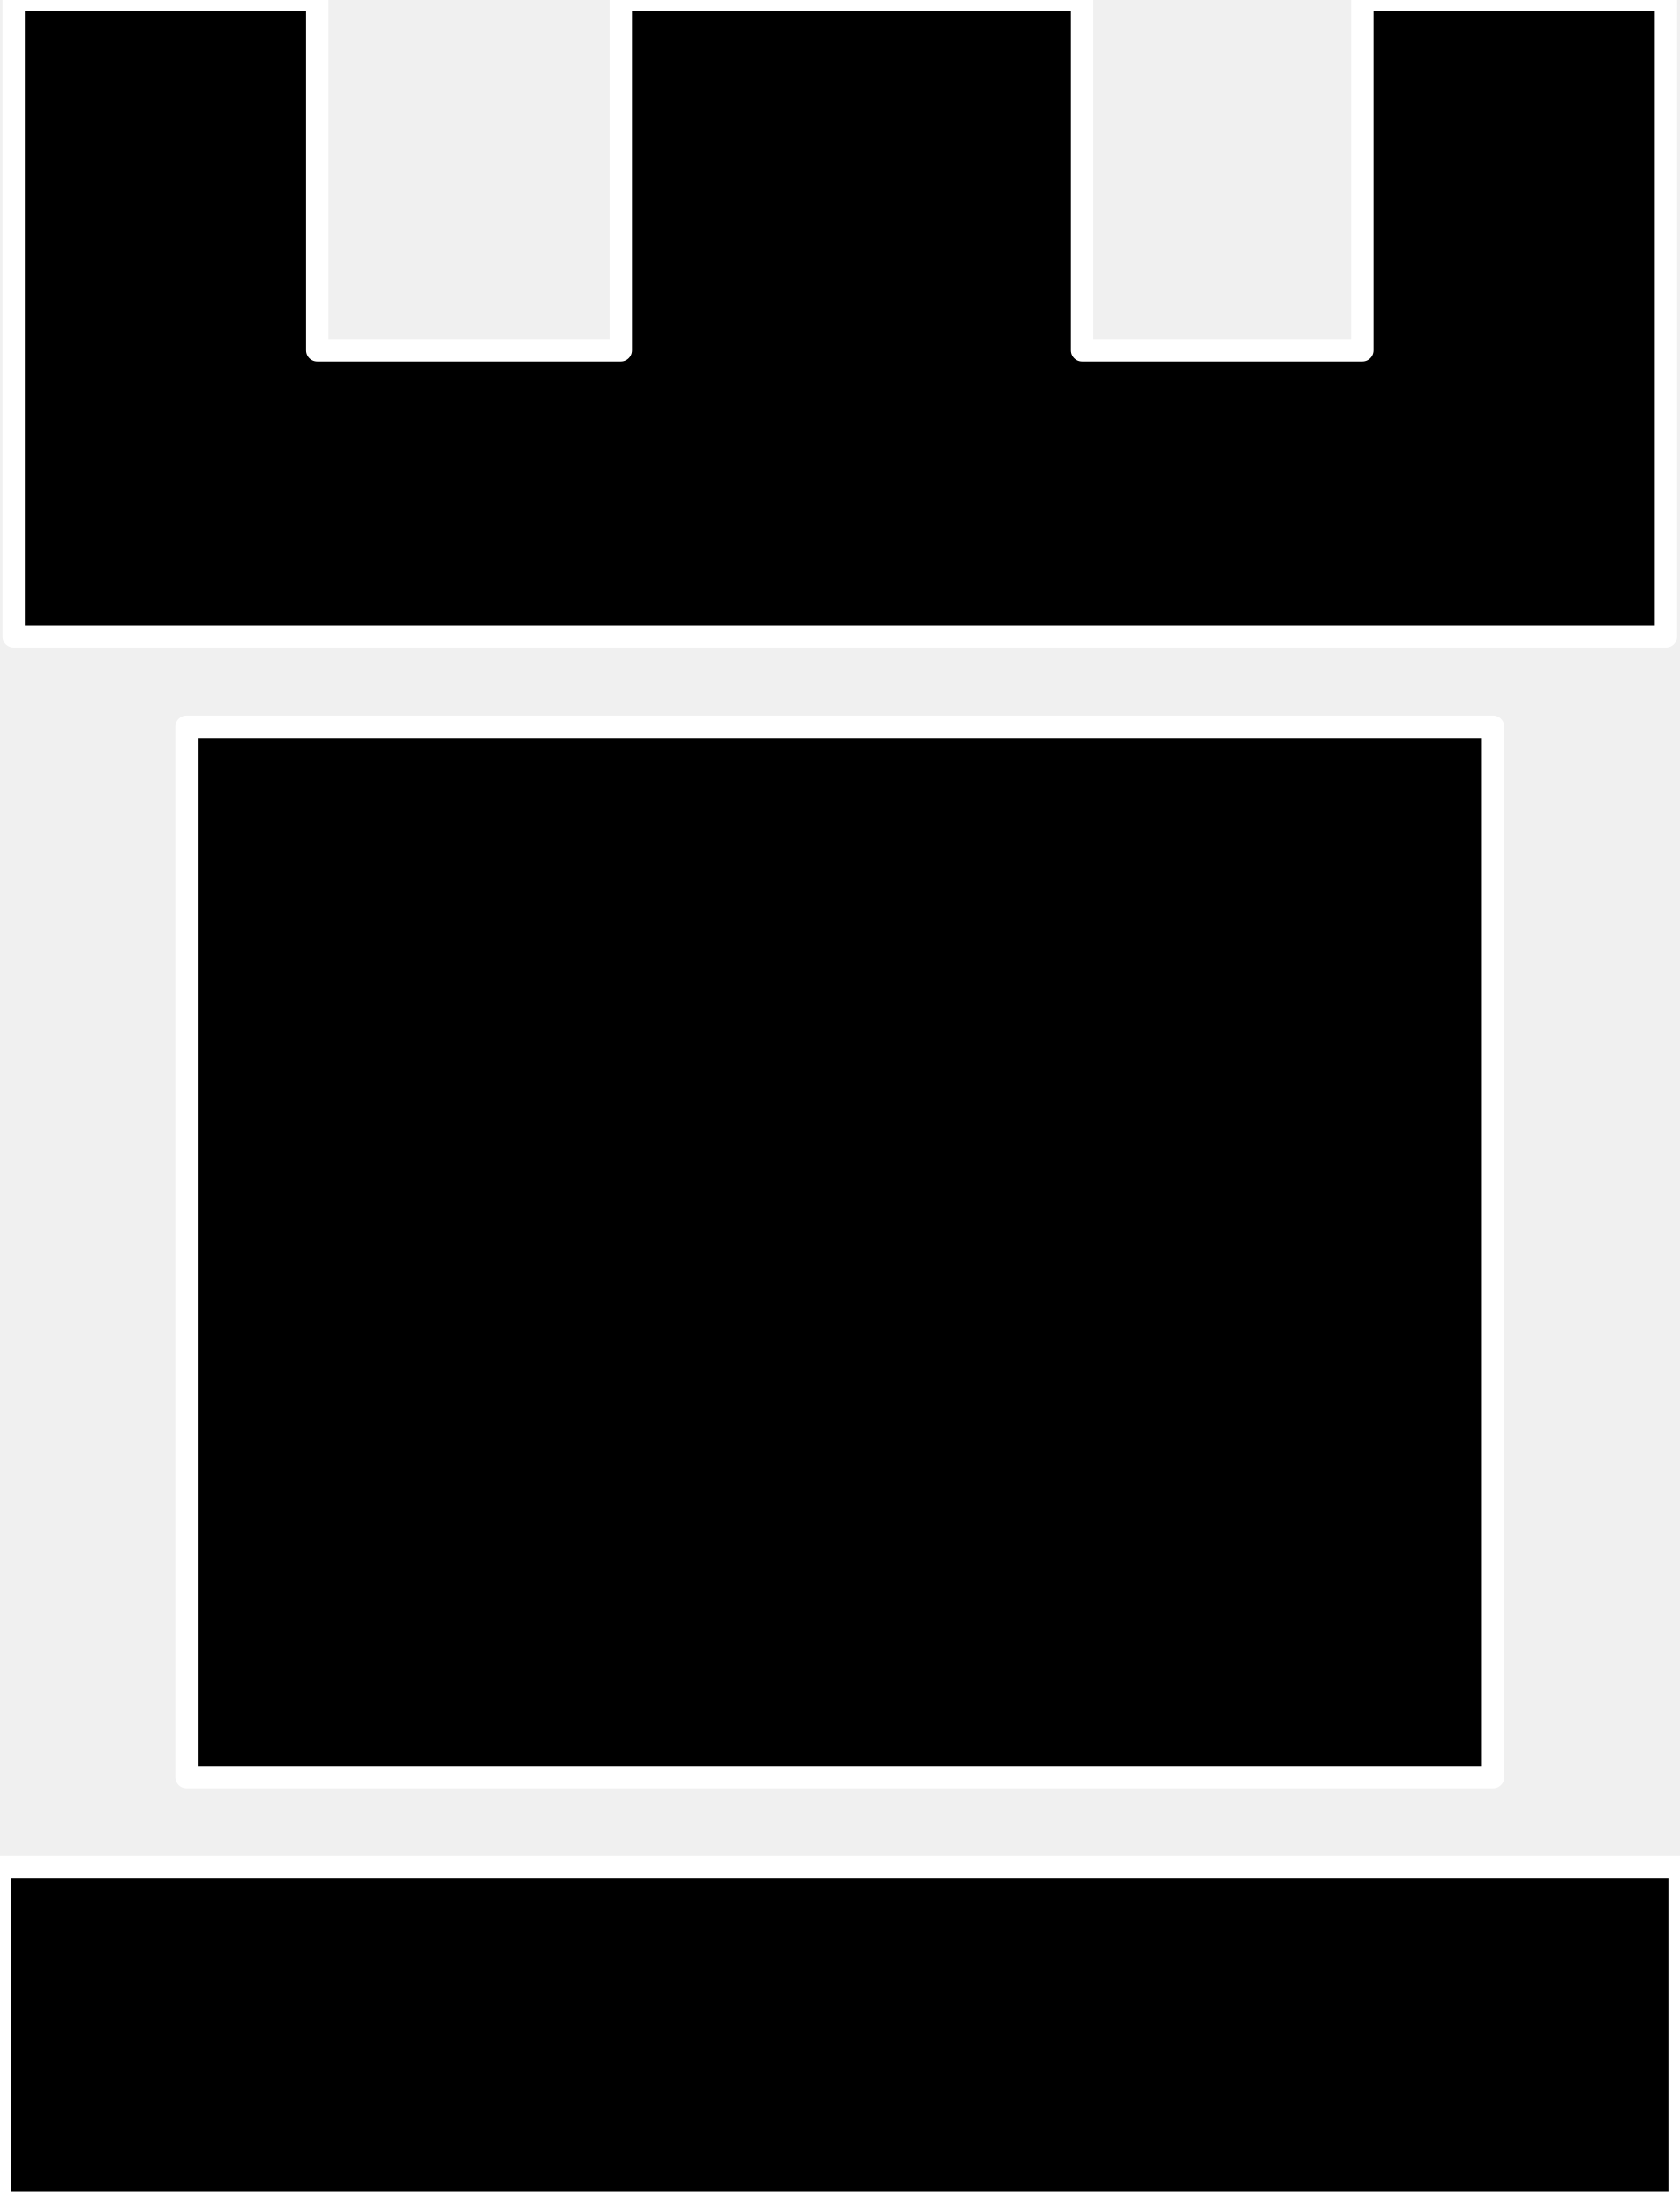
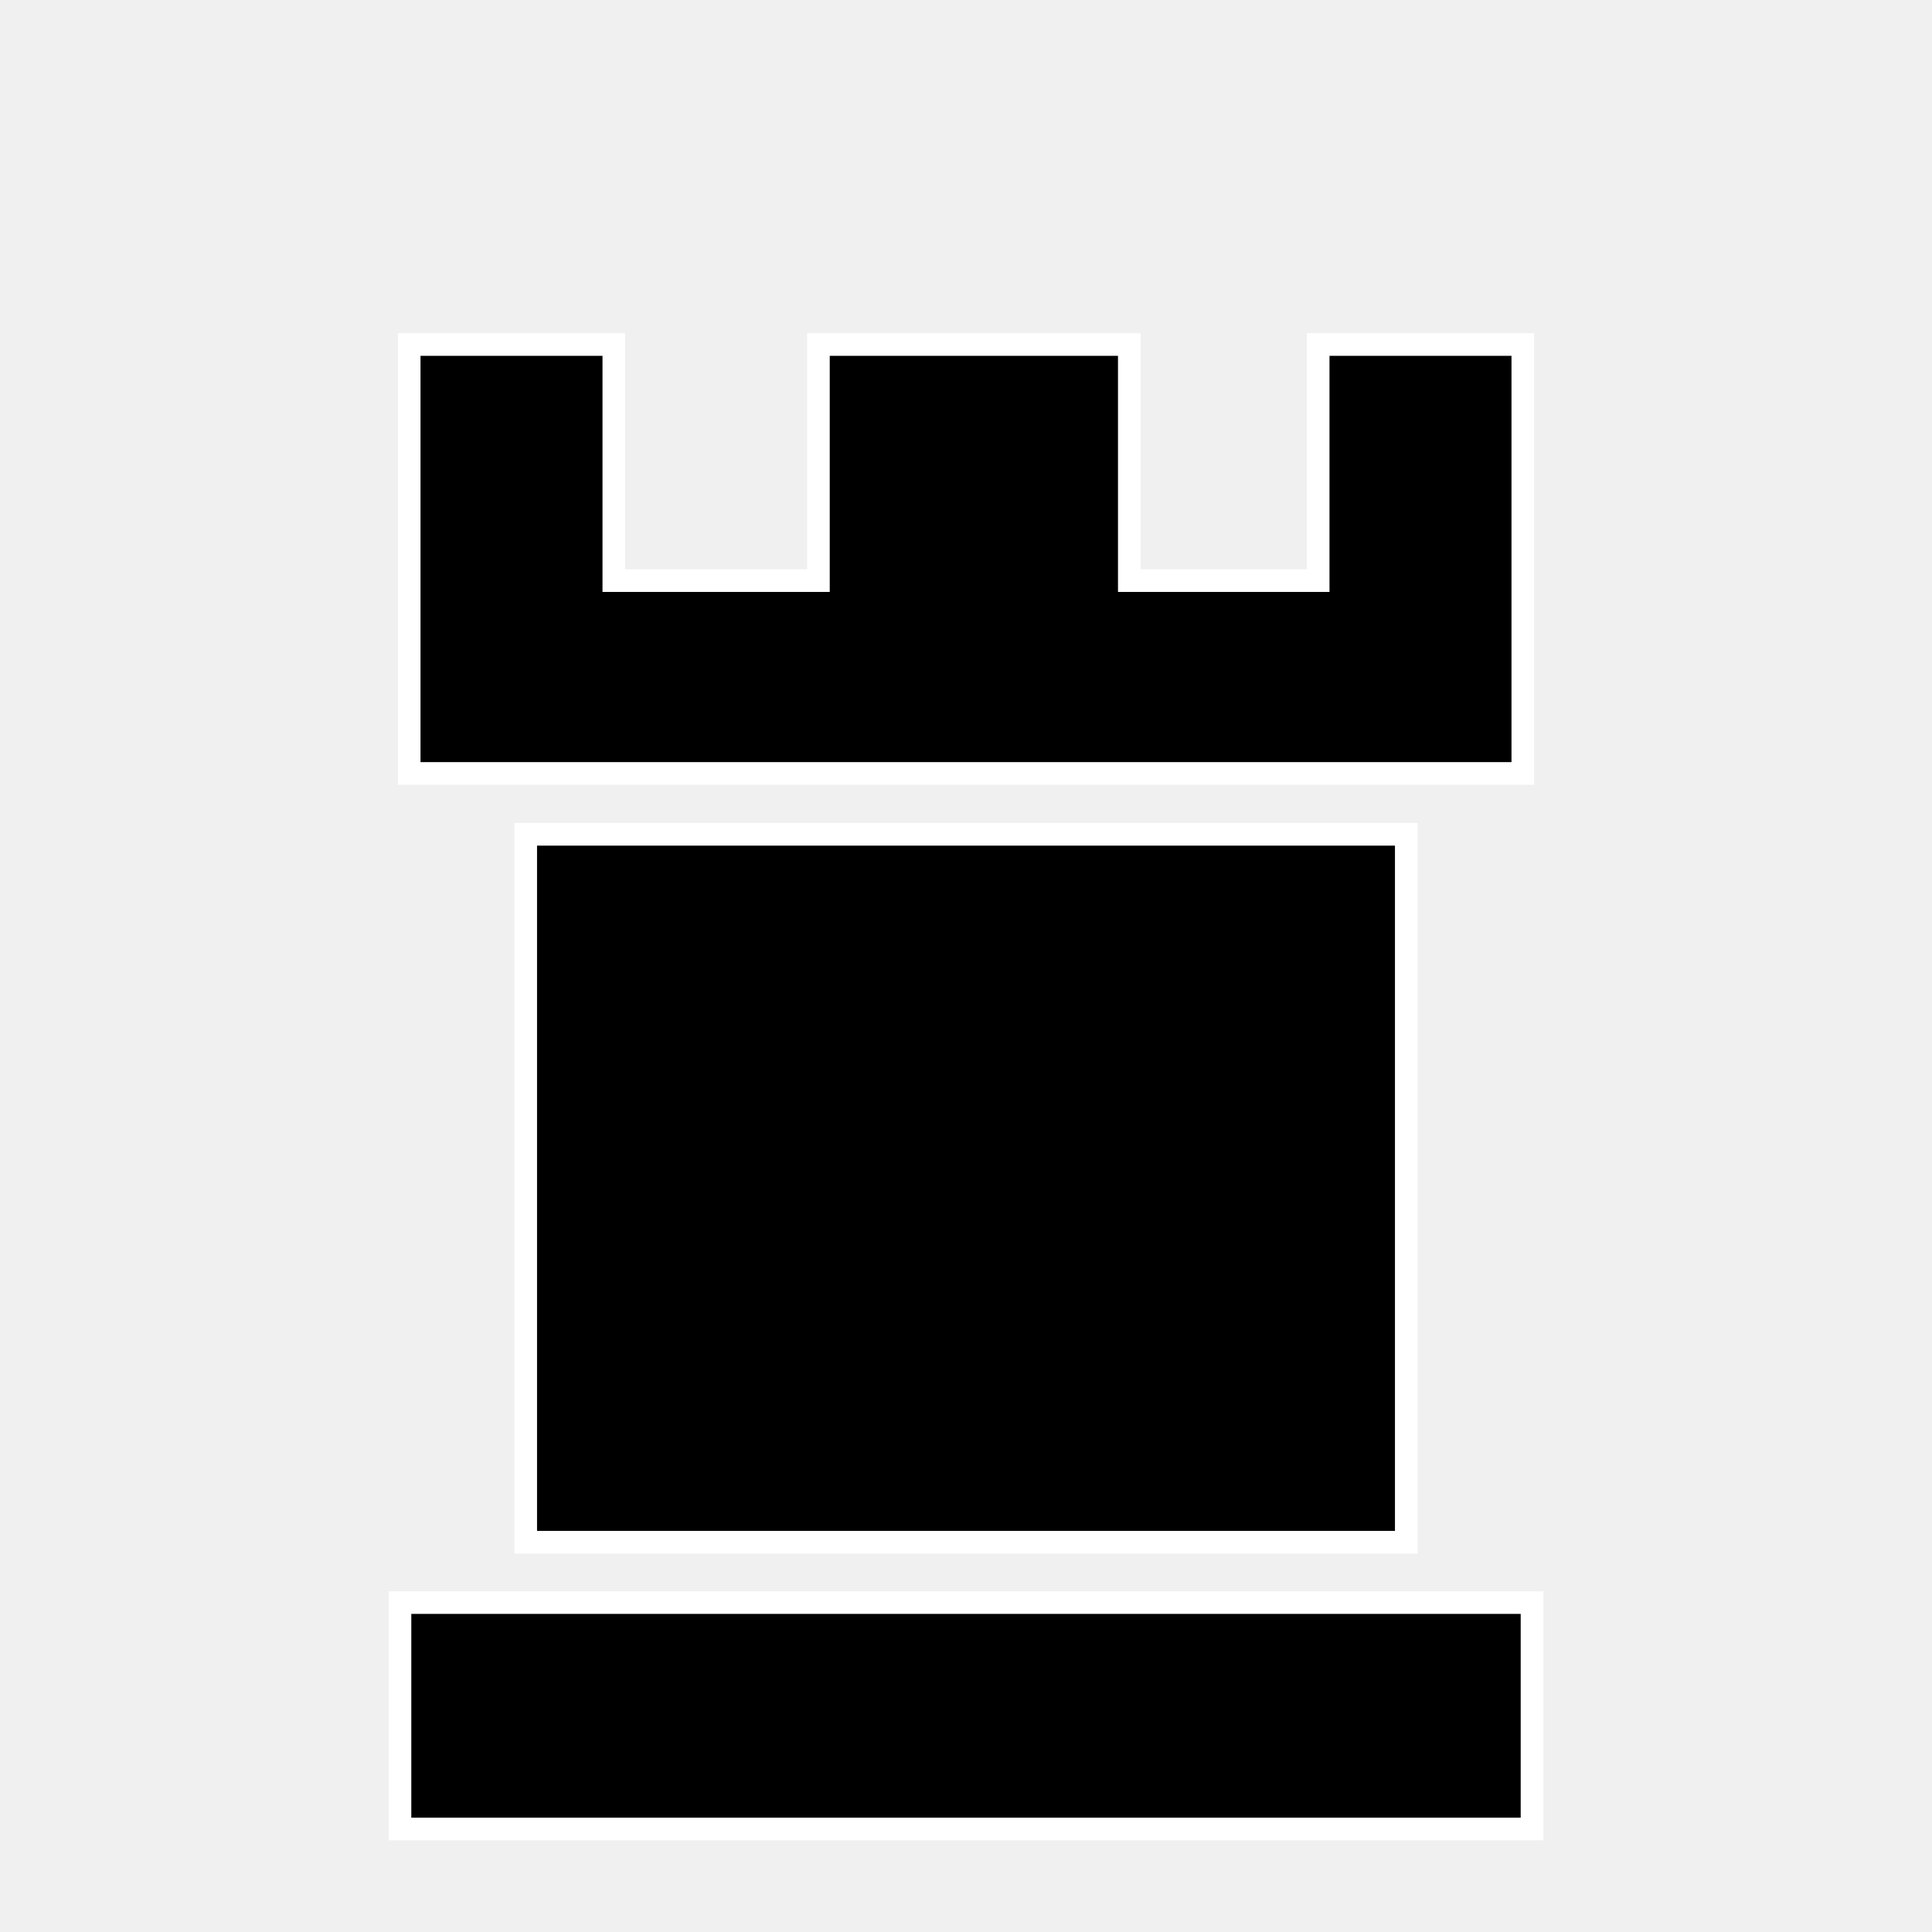
- <svg xmlns="http://www.w3.org/2000/svg" width="100%" height="100%" viewBox="0 0 300 394" version="1.1" xml:space="preserve" style="fill-rule:evenodd;clip-rule:evenodd;stroke-linejoin:round;stroke-miterlimit:2;">
-   <g transform="matrix(1,0,0,1,-106,-91.3)">
-     <path d="M406,484.7L106,484.7L106,424.7L406,424.7L406,484.7ZM349.33,153.87L299.28,153.87L299.28,91.3L216.89,91.3L216.89,153.87L162.67,153.87L162.67,91.3L108.44,91.3L108.44,204.97L403.56,204.97L403.56,91.3L349.33,91.3L349.33,153.87ZM372.68,221.1L139.32,221.1L139.32,408.7L372.68,408.7L372.68,221.1Z" style="fill-rule:nonzero;stroke:white;stroke-width:4px;" />
+ <svg xmlns="http://www.w3.org/2000/svg" viewBox="0 0 512 512">
+   <g class="" style="" transform="translate(0,0)">
+     <path d="M406 484.7H106v-60h300v60zm-56.67-330.83h-50.05V91.3h-82.39v62.57h-54.22V91.3h-54.23v113.67h295.12V91.3h-54.23v62.57zm23.35 67.23H139.32v187.6h233.36V221.1z" fill="#000000" fill-opacity="1" stroke="#ffffff" stroke-width="6" />
  </g>
</svg>
